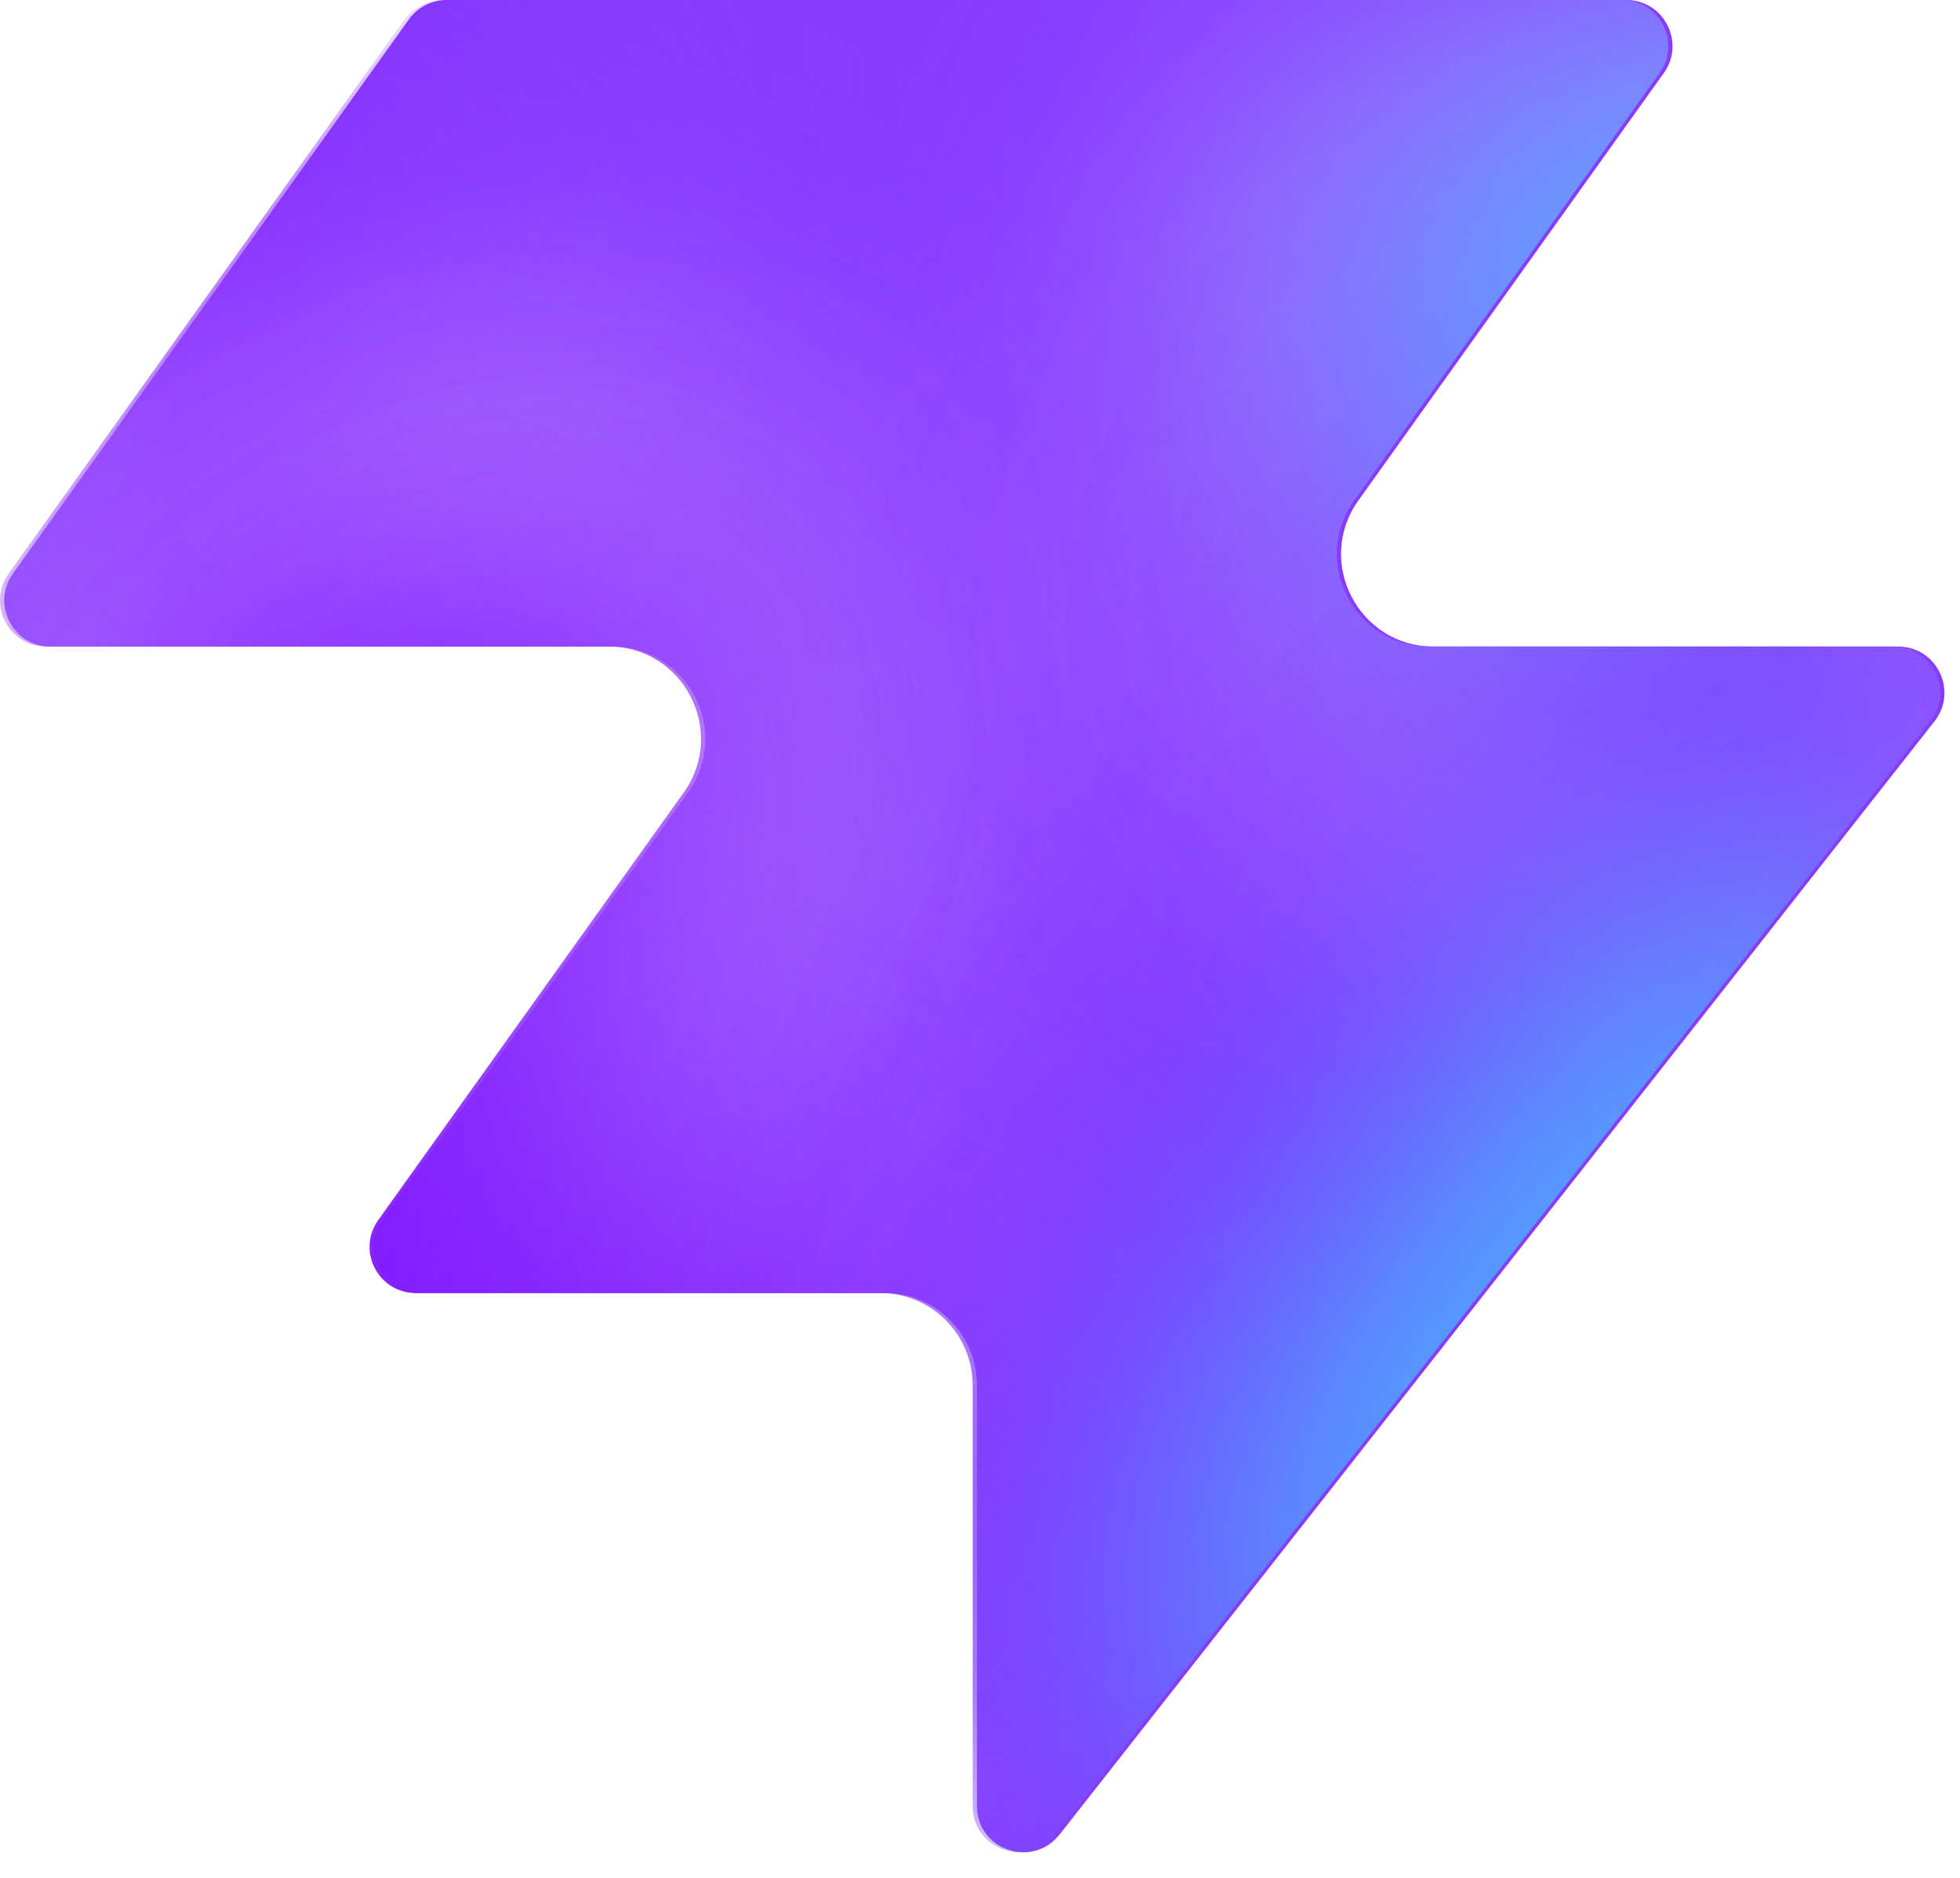
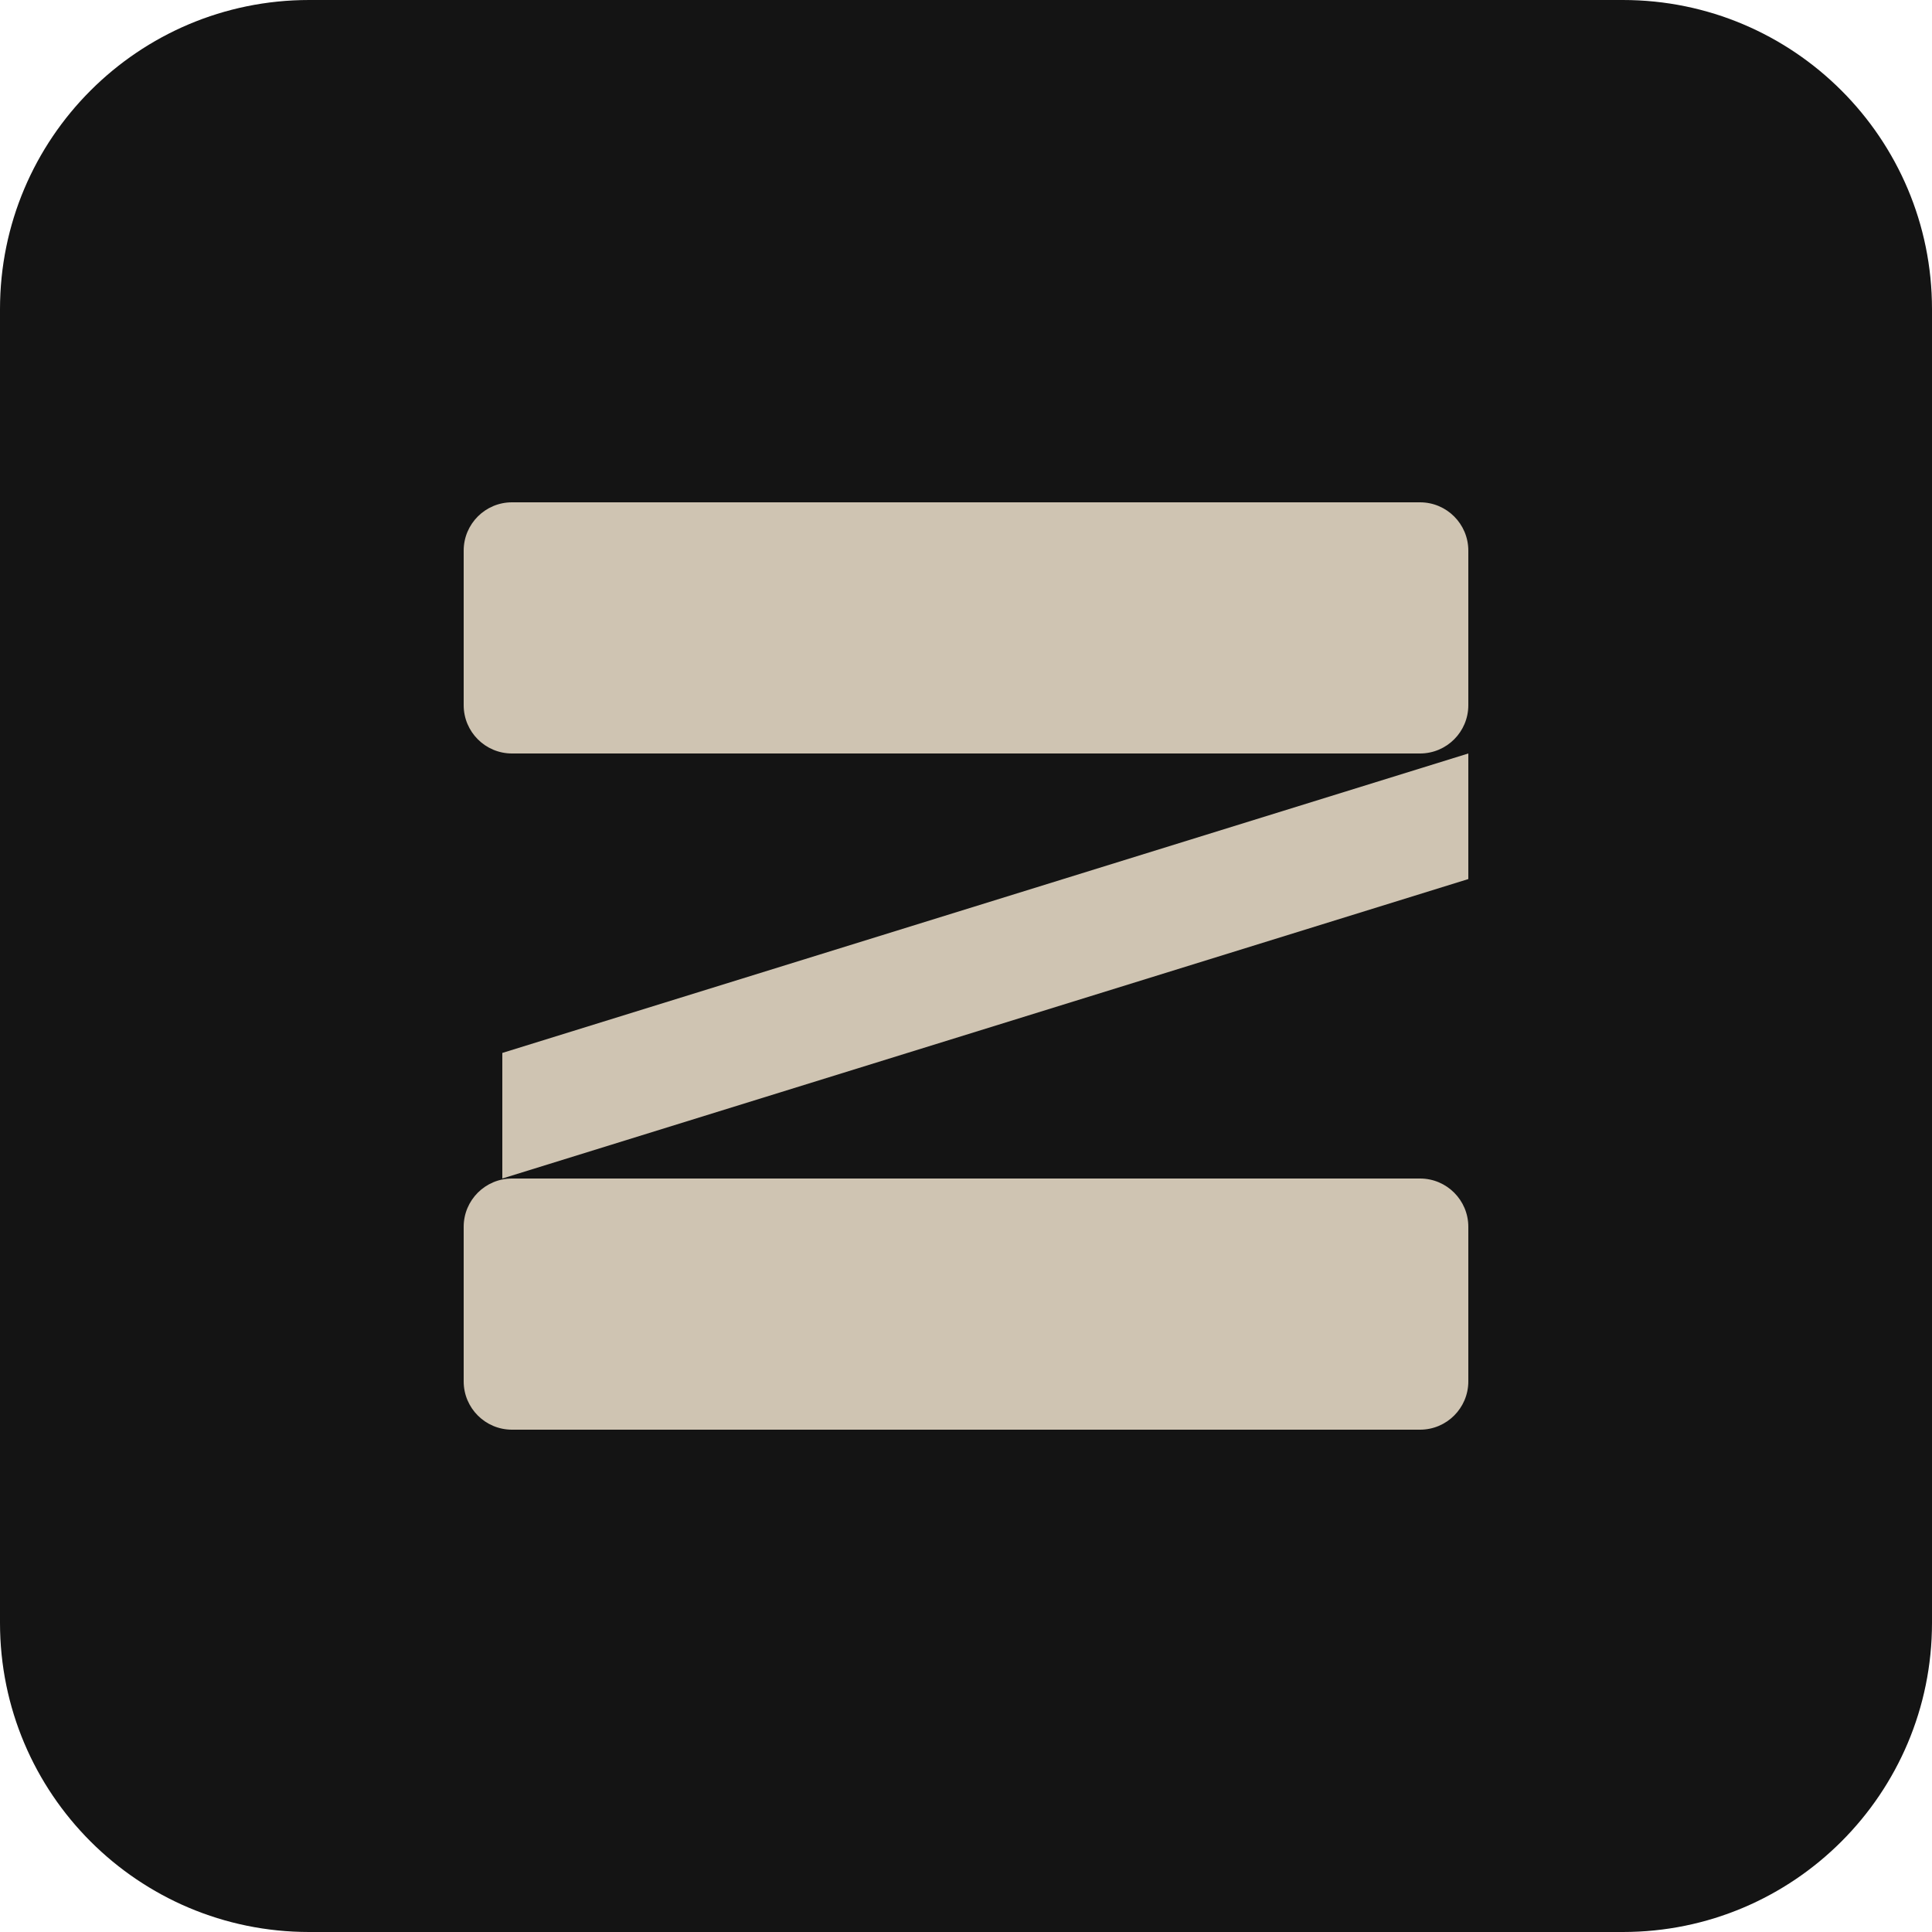
- <svg xmlns="http://www.w3.org/2000/svg" width="48" height="46" fill="none" viewBox="0 0 48 46">
-   <path fill="#863bff" d="M25.946 44.938c-.664.845-2.021.375-2.021-.698V33.937a2.26 2.26 0 0 0-2.262-2.262H10.287c-.92 0-1.456-1.04-.92-1.788l7.48-10.471c1.07-1.497 0-3.578-1.842-3.578H1.237c-.92 0-1.456-1.04-.92-1.788L10.013.474c.214-.297.556-.474.92-.474h28.894c.92 0 1.456 1.04.92 1.788l-7.48 10.471c-1.07 1.498 0 3.579 1.842 3.579h11.377c.943 0 1.473 1.088.89 1.83L25.947 44.94z" style="fill:#863bff;fill:color(display-p3 .525 .23 1);fill-opacity:1" />
-   <mask id="a" width="48" height="46" x="0" y="0" maskUnits="userSpaceOnUse" style="mask-type:alpha">
-     <path fill="#000" d="M25.842 44.938c-.664.844-2.021.375-2.021-.698V33.937a2.26 2.26 0 0 0-2.262-2.262H10.183c-.92 0-1.456-1.04-.92-1.788l7.48-10.471c1.07-1.498 0-3.579-1.842-3.579H1.133c-.92 0-1.456-1.04-.92-1.787L9.91.473c.214-.297.556-.474.92-.474h28.894c.92 0 1.456 1.04.92 1.788l-7.48 10.471c-1.07 1.498 0 3.578 1.842 3.578h11.377c.943 0 1.473 1.088.89 1.832L25.843 44.94z" style="fill:#000;fill-opacity:1" />
-   </mask>
-   <g mask="url(#a)">
-     <g filter="url(#b)">
-       <ellipse cx="5.508" cy="14.704" fill="#ede6ff" rx="5.508" ry="14.704" style="fill:#ede6ff;fill:color(display-p3 .927 .903 1);fill-opacity:1" transform="matrix(.00324 1 1 -.00324 -4.47 31.516)" />
-     </g>
-     <g filter="url(#c)">
-       <ellipse cx="10.399" cy="29.851" fill="#ede6ff" rx="10.399" ry="29.851" style="fill:#ede6ff;fill:color(display-p3 .927 .903 1);fill-opacity:1" transform="matrix(.00324 1 1 -.00324 -39.328 7.883)" />
-     </g>
-     <g filter="url(#d)">
-       <ellipse cx="5.508" cy="30.487" fill="#7e14ff" rx="5.508" ry="30.487" style="fill:#7e14ff;fill:color(display-p3 .492 .077 1);fill-opacity:1" transform="rotate(89.814 -25.913 -14.639)scale(1 -1)" />
-     </g>
-     <g filter="url(#e)">
-       <ellipse cx="5.508" cy="30.599" fill="#7e14ff" rx="5.508" ry="30.599" style="fill:#7e14ff;fill:color(display-p3 .492 .077 1);fill-opacity:1" transform="rotate(89.814 -32.644 -3.334)scale(1 -1)" />
-     </g>
-     <g filter="url(#f)">
-       <ellipse cx="5.508" cy="30.599" fill="#7e14ff" rx="5.508" ry="30.599" style="fill:#7e14ff;fill:color(display-p3 .492 .077 1);fill-opacity:1" transform="matrix(.00324 1 1 -.00324 -34.34 30.47)" />
-     </g>
-     <g filter="url(#g)">
-       <ellipse cx="14.072" cy="22.078" fill="#ede6ff" rx="14.072" ry="22.078" style="fill:#ede6ff;fill:color(display-p3 .927 .903 1);fill-opacity:1" transform="rotate(93.35 24.506 48.493)scale(-1 1)" />
-     </g>
-     <g filter="url(#h)">
-       <ellipse cx="3.47" cy="21.501" fill="#7e14ff" rx="3.47" ry="21.501" style="fill:#7e14ff;fill:color(display-p3 .492 .077 1);fill-opacity:1" transform="rotate(89.009 28.708 47.59)scale(-1 1)" />
-     </g>
-     <g filter="url(#i)">
-       <ellipse cx="3.47" cy="21.501" fill="#7e14ff" rx="3.47" ry="21.501" style="fill:#7e14ff;fill:color(display-p3 .492 .077 1);fill-opacity:1" transform="rotate(89.009 28.708 47.59)scale(-1 1)" />
-     </g>
-     <g filter="url(#j)">
-       <ellipse cx=".387" cy="8.972" fill="#7e14ff" rx="4.407" ry="29.108" style="fill:#7e14ff;fill:color(display-p3 .492 .077 1);fill-opacity:1" transform="rotate(39.51 .387 8.972)" />
-     </g>
-     <g filter="url(#k)">
-       <ellipse cx="47.523" cy="-6.092" fill="#7e14ff" rx="4.407" ry="29.108" style="fill:#7e14ff;fill:color(display-p3 .492 .077 1);fill-opacity:1" transform="rotate(37.892 47.523 -6.092)" />
-     </g>
-     <g filter="url(#l)">
-       <ellipse cx="41.412" cy="6.333" fill="#47bfff" rx="5.971" ry="9.665" style="fill:#47bfff;fill:color(display-p3 .28 .748 1);fill-opacity:1" transform="rotate(37.892 41.412 6.333)" />
-     </g>
-     <g filter="url(#m)">
-       <ellipse cx="-1.879" cy="38.332" fill="#7e14ff" rx="4.407" ry="29.108" style="fill:#7e14ff;fill:color(display-p3 .492 .077 1);fill-opacity:1" transform="rotate(37.892 -1.88 38.332)" />
-     </g>
-     <g filter="url(#n)">
-       <ellipse cx="-1.879" cy="38.332" fill="#7e14ff" rx="4.407" ry="29.108" style="fill:#7e14ff;fill:color(display-p3 .492 .077 1);fill-opacity:1" transform="rotate(37.892 -1.88 38.332)" />
-     </g>
-     <g filter="url(#o)">
-       <ellipse cx="35.651" cy="29.907" fill="#7e14ff" rx="4.407" ry="29.108" style="fill:#7e14ff;fill:color(display-p3 .492 .077 1);fill-opacity:1" transform="rotate(37.892 35.651 29.907)" />
-     </g>
-     <g filter="url(#p)">
-       <ellipse cx="38.418" cy="32.4" fill="#47bfff" rx="5.971" ry="15.297" style="fill:#47bfff;fill:color(display-p3 .28 .748 1);fill-opacity:1" transform="rotate(37.892 38.418 32.4)" />
-     </g>
+ <svg xmlns="http://www.w3.org/2000/svg" viewBox="0 0 100 100">
+   <rect width="100" height="100" rx="16" fill="#141414" />
+   <g fill="#CFC4B2">
+     <rect x="24" y="26" width="52" height="13" rx="2.5" />
+     <polygon points="76,39 76,45.5 26,61 26,54.5" />
+     <rect x="24" y="61" width="52" height="13" rx="2.5" />
  </g>
-   <defs>
-     <filter id="b" width="60.045" height="41.654" x="-19.77" y="16.149" color-interpolation-filters="sRGB" filterUnits="userSpaceOnUse">
-       <feFlood flood-opacity="0" result="BackgroundImageFix" />
-       <feBlend in="SourceGraphic" in2="BackgroundImageFix" result="shape" />
-       <feGaussianBlur result="effect1_foregroundBlur_2002_17158" stdDeviation="7.659" />
-     </filter>
-     <filter id="c" width="90.34" height="51.437" x="-54.613" y="-7.533" color-interpolation-filters="sRGB" filterUnits="userSpaceOnUse">
-       <feFlood flood-opacity="0" result="BackgroundImageFix" />
-       <feBlend in="SourceGraphic" in2="BackgroundImageFix" result="shape" />
-       <feGaussianBlur result="effect1_foregroundBlur_2002_17158" stdDeviation="7.659" />
-     </filter>
-     <filter id="d" width="79.355" height="29.4" x="-49.64" y="2.03" color-interpolation-filters="sRGB" filterUnits="userSpaceOnUse">
-       <feFlood flood-opacity="0" result="BackgroundImageFix" />
-       <feBlend in="SourceGraphic" in2="BackgroundImageFix" result="shape" />
-       <feGaussianBlur result="effect1_foregroundBlur_2002_17158" stdDeviation="4.596" />
-     </filter>
-     <filter id="e" width="79.579" height="29.4" x="-45.045" y="20.029" color-interpolation-filters="sRGB" filterUnits="userSpaceOnUse">
-       <feFlood flood-opacity="0" result="BackgroundImageFix" />
-       <feBlend in="SourceGraphic" in2="BackgroundImageFix" result="shape" />
-       <feGaussianBlur result="effect1_foregroundBlur_2002_17158" stdDeviation="4.596" />
-     </filter>
-     <filter id="f" width="79.579" height="29.4" x="-43.513" y="21.178" color-interpolation-filters="sRGB" filterUnits="userSpaceOnUse">
-       <feFlood flood-opacity="0" result="BackgroundImageFix" />
-       <feBlend in="SourceGraphic" in2="BackgroundImageFix" result="shape" />
-       <feGaussianBlur result="effect1_foregroundBlur_2002_17158" stdDeviation="4.596" />
-     </filter>
-     <filter id="g" width="74.749" height="58.852" x="15.756" y="-17.901" color-interpolation-filters="sRGB" filterUnits="userSpaceOnUse">
-       <feFlood flood-opacity="0" result="BackgroundImageFix" />
-       <feBlend in="SourceGraphic" in2="BackgroundImageFix" result="shape" />
-       <feGaussianBlur result="effect1_foregroundBlur_2002_17158" stdDeviation="7.659" />
-     </filter>
-     <filter id="h" width="61.377" height="25.362" x="23.548" y="2.284" color-interpolation-filters="sRGB" filterUnits="userSpaceOnUse">
-       <feFlood flood-opacity="0" result="BackgroundImageFix" />
-       <feBlend in="SourceGraphic" in2="BackgroundImageFix" result="shape" />
-       <feGaussianBlur result="effect1_foregroundBlur_2002_17158" stdDeviation="4.596" />
-     </filter>
-     <filter id="i" width="61.377" height="25.362" x="23.548" y="2.284" color-interpolation-filters="sRGB" filterUnits="userSpaceOnUse">
-       <feFlood flood-opacity="0" result="BackgroundImageFix" />
-       <feBlend in="SourceGraphic" in2="BackgroundImageFix" result="shape" />
-       <feGaussianBlur result="effect1_foregroundBlur_2002_17158" stdDeviation="4.596" />
-     </filter>
-     <filter id="j" width="56.045" height="63.649" x="-27.636" y="-22.853" color-interpolation-filters="sRGB" filterUnits="userSpaceOnUse">
-       <feFlood flood-opacity="0" result="BackgroundImageFix" />
-       <feBlend in="SourceGraphic" in2="BackgroundImageFix" result="shape" />
-       <feGaussianBlur result="effect1_foregroundBlur_2002_17158" stdDeviation="4.596" />
-     </filter>
-     <filter id="k" width="54.814" height="64.646" x="20.116" y="-38.415" color-interpolation-filters="sRGB" filterUnits="userSpaceOnUse">
-       <feFlood flood-opacity="0" result="BackgroundImageFix" />
-       <feBlend in="SourceGraphic" in2="BackgroundImageFix" result="shape" />
-       <feGaussianBlur result="effect1_foregroundBlur_2002_17158" stdDeviation="4.596" />
-     </filter>
-     <filter id="l" width="33.541" height="35.313" x="24.641" y="-11.323" color-interpolation-filters="sRGB" filterUnits="userSpaceOnUse">
-       <feFlood flood-opacity="0" result="BackgroundImageFix" />
-       <feBlend in="SourceGraphic" in2="BackgroundImageFix" result="shape" />
-       <feGaussianBlur result="effect1_foregroundBlur_2002_17158" stdDeviation="4.596" />
-     </filter>
-     <filter id="m" width="54.814" height="64.646" x="-29.286" y="6.009" color-interpolation-filters="sRGB" filterUnits="userSpaceOnUse">
-       <feFlood flood-opacity="0" result="BackgroundImageFix" />
-       <feBlend in="SourceGraphic" in2="BackgroundImageFix" result="shape" />
-       <feGaussianBlur result="effect1_foregroundBlur_2002_17158" stdDeviation="4.596" />
-     </filter>
-     <filter id="n" width="54.814" height="64.646" x="-29.286" y="6.009" color-interpolation-filters="sRGB" filterUnits="userSpaceOnUse">
-       <feFlood flood-opacity="0" result="BackgroundImageFix" />
-       <feBlend in="SourceGraphic" in2="BackgroundImageFix" result="shape" />
-       <feGaussianBlur result="effect1_foregroundBlur_2002_17158" stdDeviation="4.596" />
-     </filter>
-     <filter id="o" width="54.814" height="64.646" x="8.244" y="-2.416" color-interpolation-filters="sRGB" filterUnits="userSpaceOnUse">
-       <feFlood flood-opacity="0" result="BackgroundImageFix" />
-       <feBlend in="SourceGraphic" in2="BackgroundImageFix" result="shape" />
-       <feGaussianBlur result="effect1_foregroundBlur_2002_17158" stdDeviation="4.596" />
-     </filter>
-     <filter id="p" width="39.409" height="43.623" x="18.713" y="10.588" color-interpolation-filters="sRGB" filterUnits="userSpaceOnUse">
-       <feFlood flood-opacity="0" result="BackgroundImageFix" />
-       <feBlend in="SourceGraphic" in2="BackgroundImageFix" result="shape" />
-       <feGaussianBlur result="effect1_foregroundBlur_2002_17158" stdDeviation="4.596" />
-     </filter>
-   </defs>
</svg>
